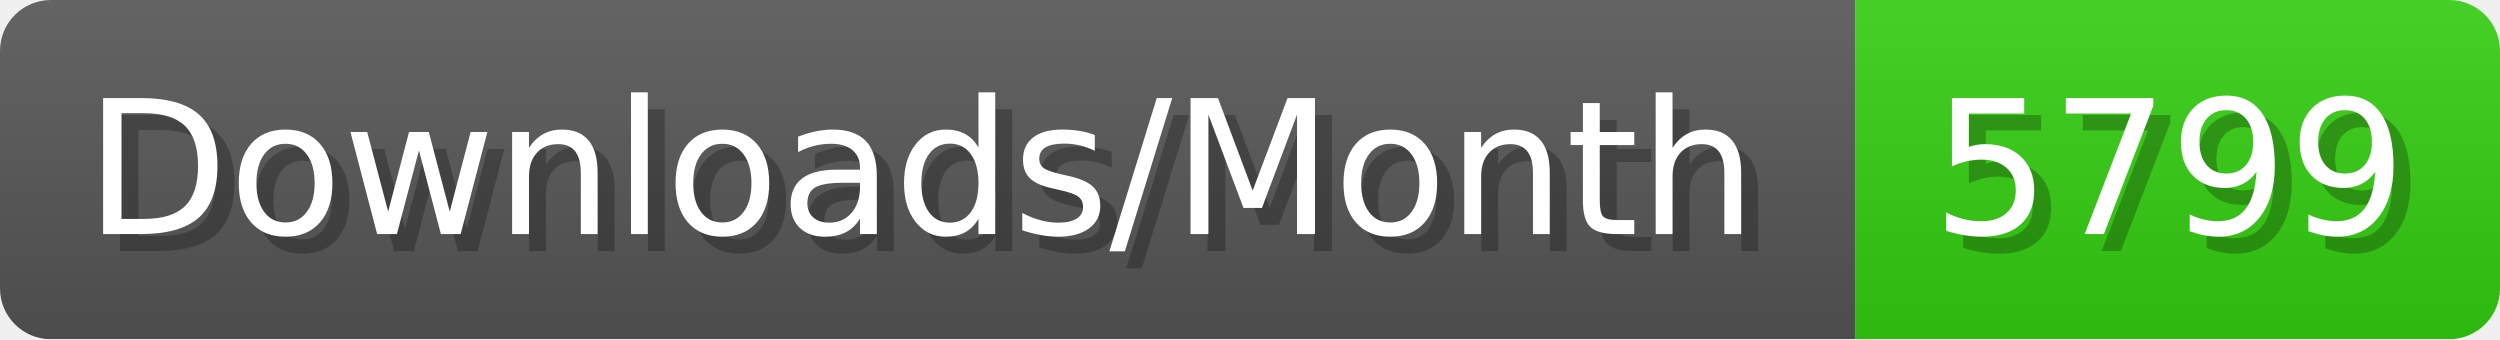
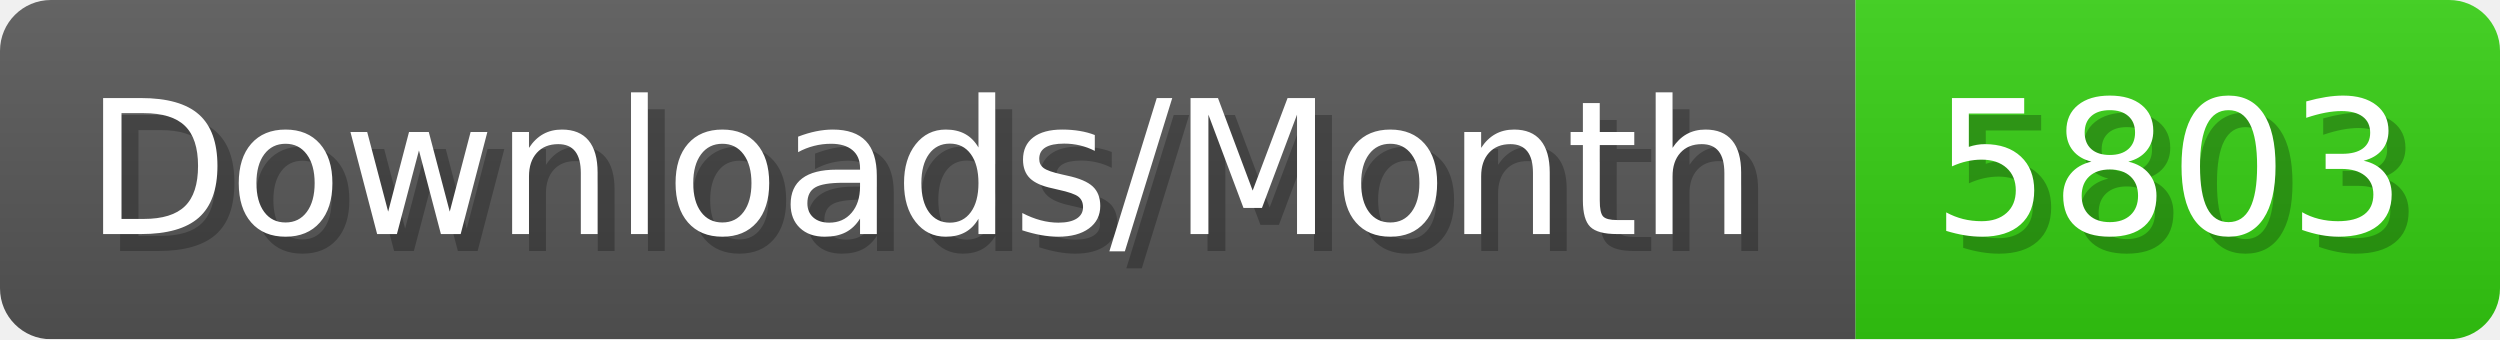
- <svg xmlns="http://www.w3.org/2000/svg" width="147.4" height="20" viewBox="0 0 1474 200" role="img" aria-label="Downloads/Month: 5799">
+ <svg xmlns="http://www.w3.org/2000/svg" width="147.4" height="20" viewBox="0 0 1474 200" role="img" aria-label="Downloads/Month: 5803">
  <linearGradient id="YlXUI" x2="0" y2="100%">
    <stop offset="0" stop-opacity=".1" stop-color="#EEE" />
    <stop offset="1" stop-opacity=".1" />
  </linearGradient>
  <mask id="JHhop">
    <rect width="1474" height="200" rx="30" fill="#FFF" />
  </mask>
  <g mask="url(#JHhop)">
    <rect width="1094" height="200" fill="#555" />
    <rect width="380" height="200" fill="#3C1" x="1094" />
    <rect width="1474" height="200" fill="url(#YlXUI)" />
  </g>
  <g aria-hidden="true" fill="#fff" text-anchor="start" font-family="Verdana,DejaVu Sans,sans-serif" font-size="110">
    <text x="60" y="148" textLength="994" fill="#000" opacity="0.25">Downloads/Month</text>
    <text x="50" y="138" textLength="994">Downloads/Month</text>
-     <text x="1149" y="148" textLength="280" fill="#000" opacity="0.25">5799</text>
-     <text x="1139" y="138" textLength="280">5799</text>
+     <text x="1149" y="148" textLength="280" fill="#000" opacity="0.25">5803</text>
+     <text x="1139" y="138" textLength="280">5803</text>
  </g>
</svg>
